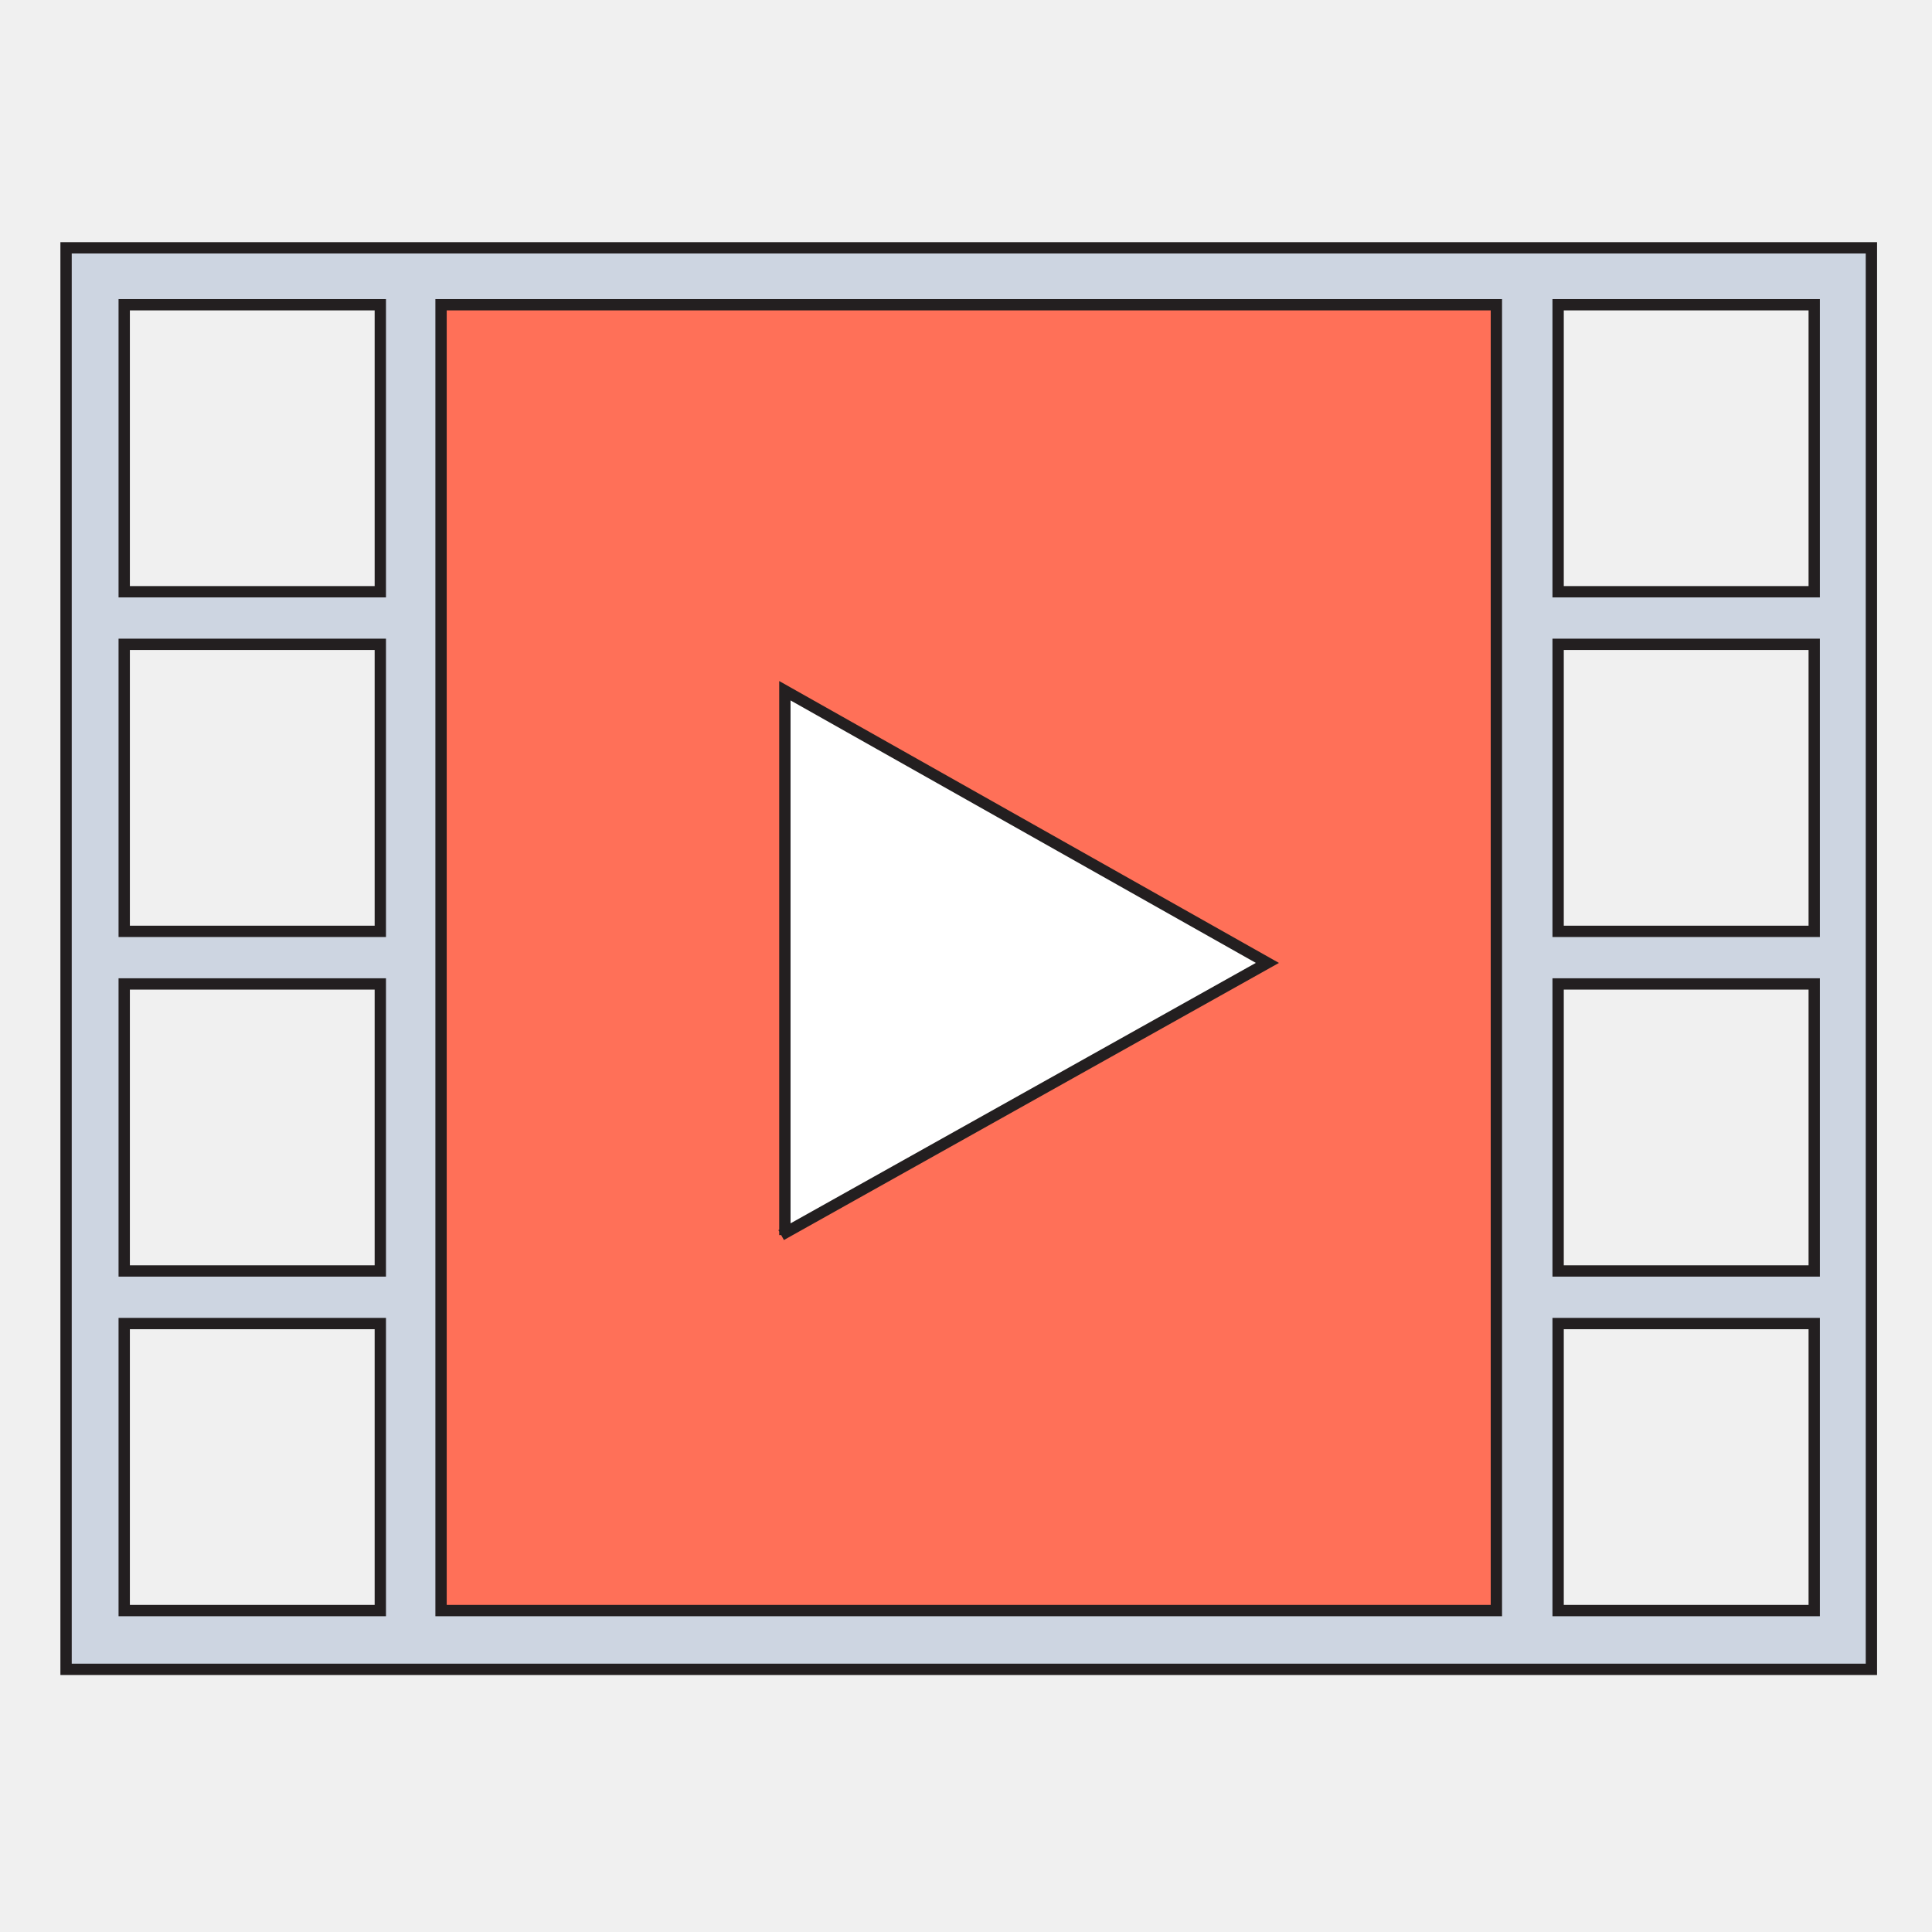
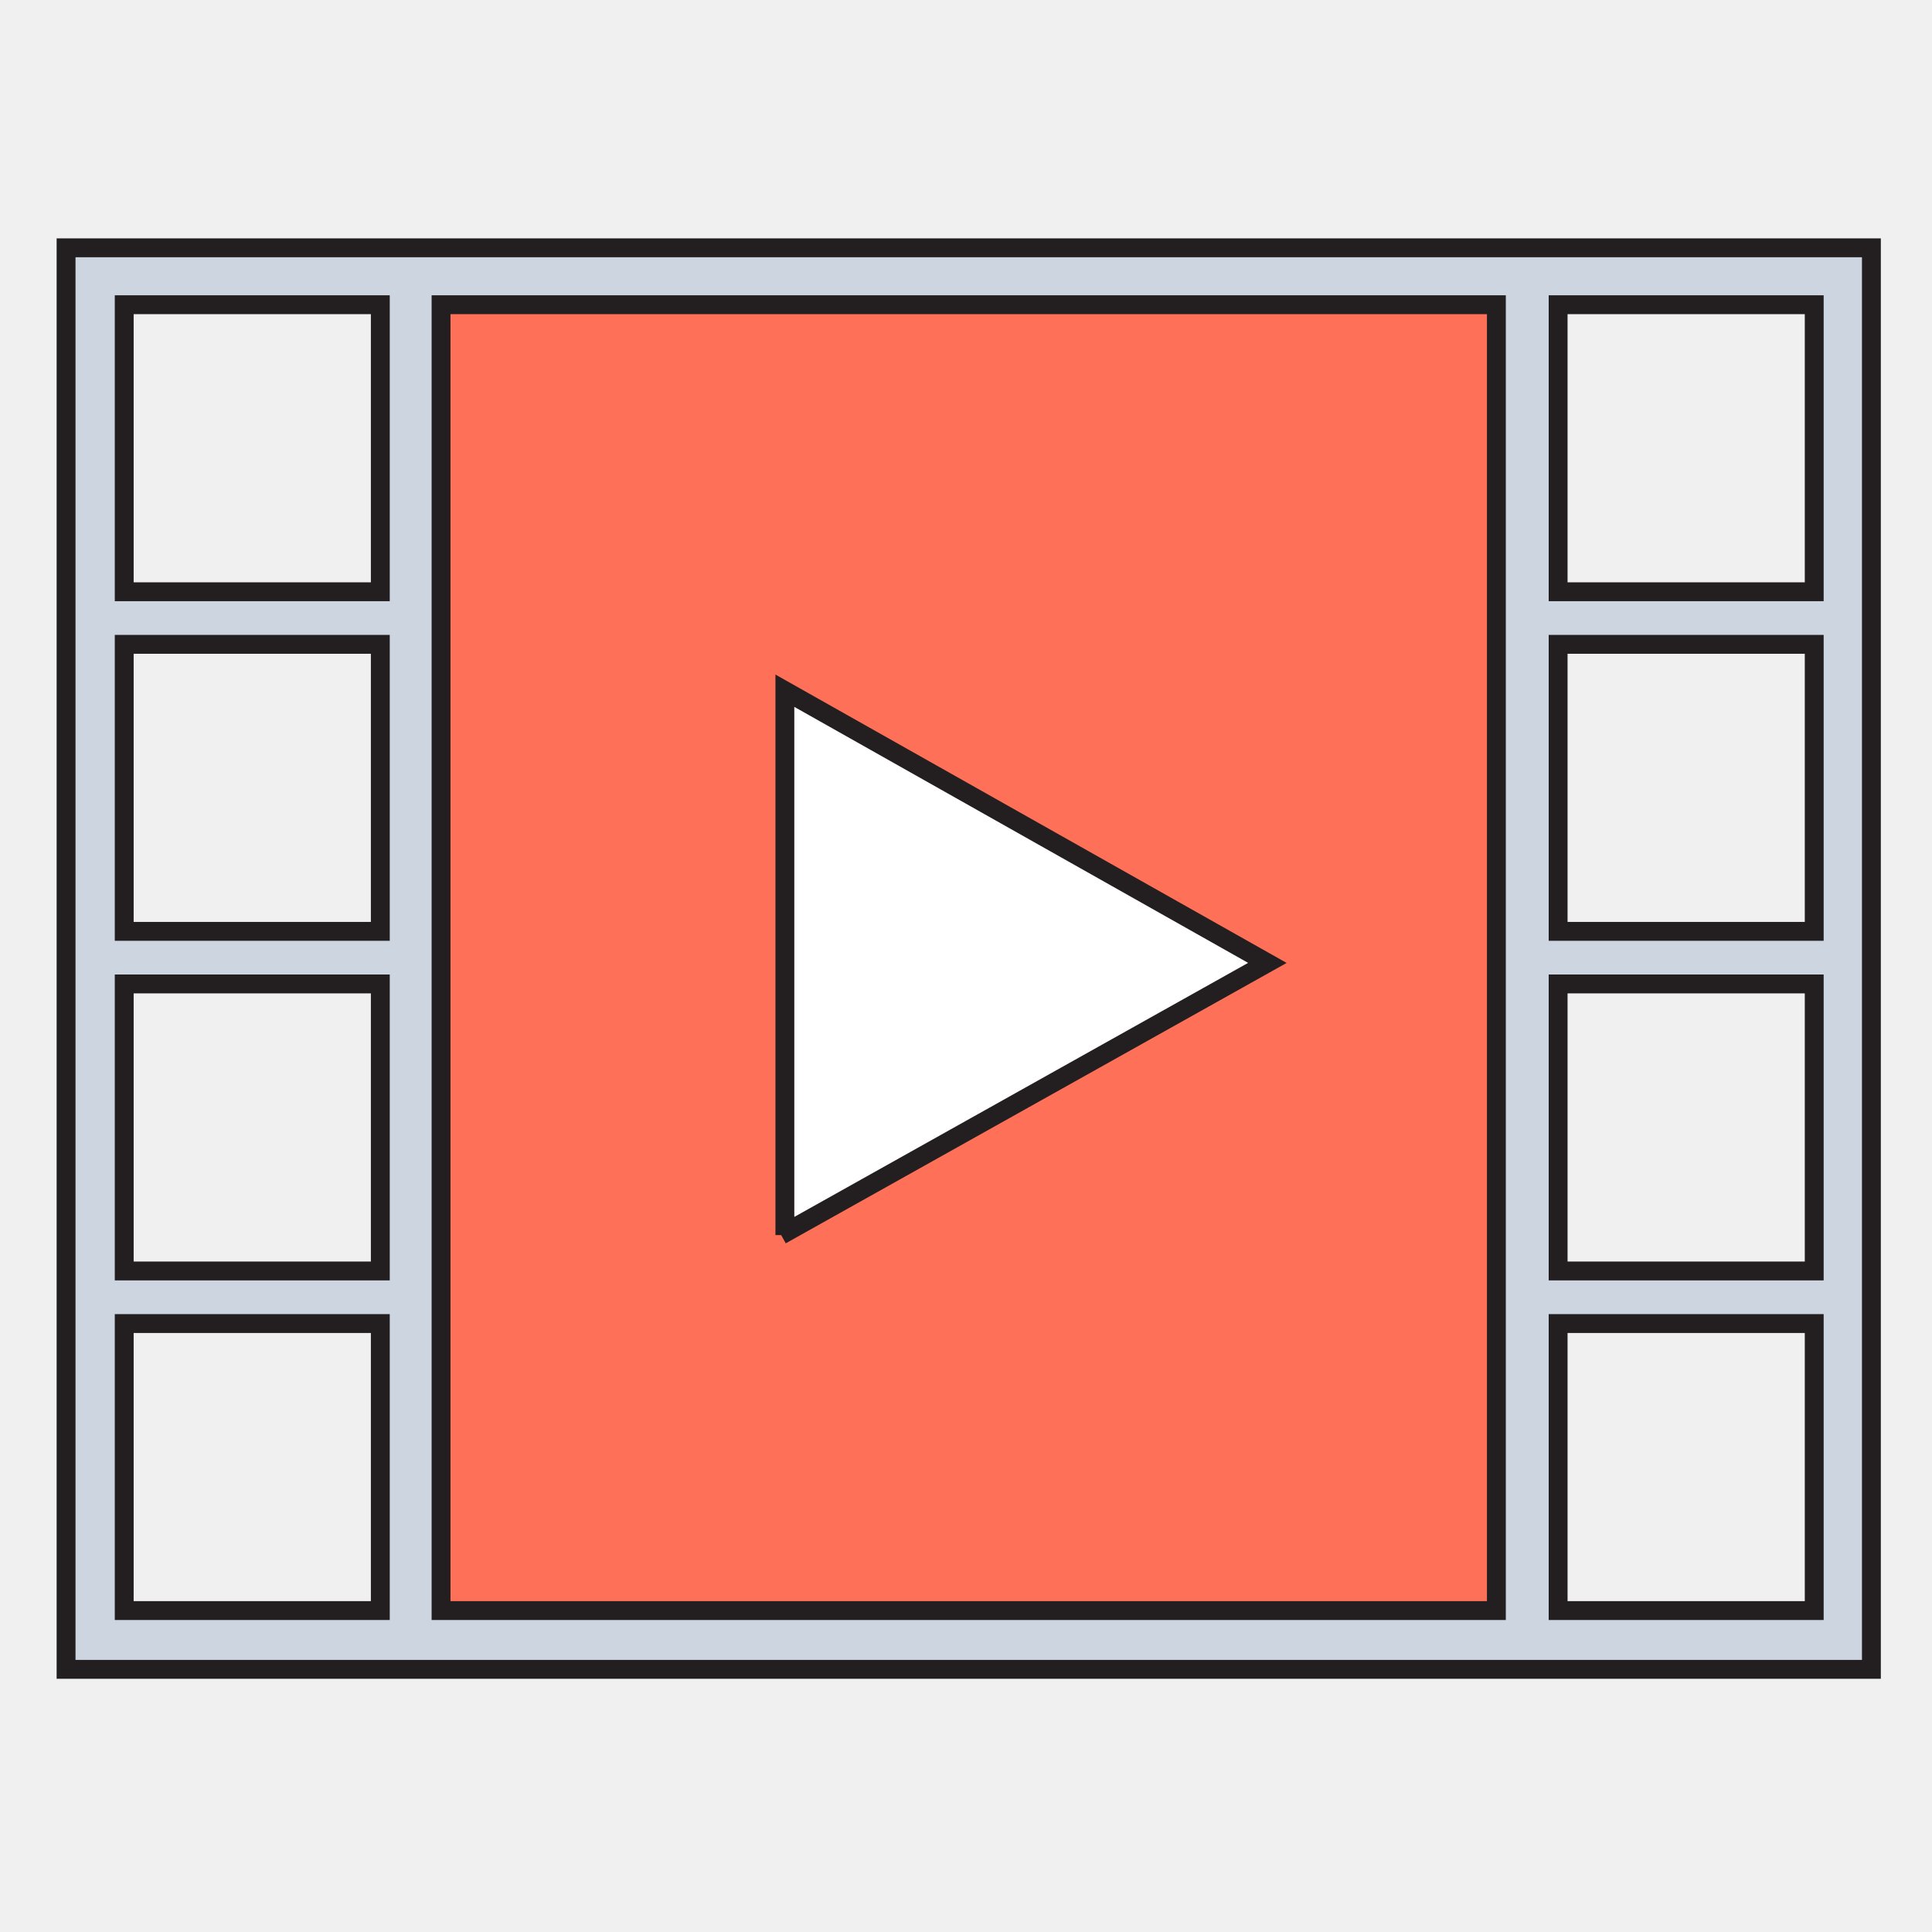
- <svg xmlns="http://www.w3.org/2000/svg" width="256" height="256" viewBox="-8.004 -32.086 256 256">
-   <path fill="#CDD5E1" stroke="#231F20" stroke-width="1.5" stroke-miterlimit="10" d="M.75.75v188.36h239.216V.75H.75zm41.64 180.574H8.455v-38.033H42.39v38.033zm0-45H8.455V98.291H42.39v38.033zm0-45H8.455V53.291H42.39v38.033zm0-45H8.455V8.291H42.39v38.033zm190 135h-33.935v-38.033h33.935v38.033zm0-45h-33.935V98.291h33.935v38.033zm0-45h-33.935V53.291h33.935v38.033zm0-45h-33.935V8.291h33.935v38.033z" />
-   <path fill="#FF7058" stroke="#231F20" stroke-width="1.5" stroke-miterlimit="10" d="M50.438 8.291h139.836v173.033H50.438z" />
-   <path fill="#FFF" stroke="#231F20" stroke-width="1.5" stroke-miterlimit="10" d="M95.996 131.569V59.438l63.935 36.066-64.427 36.065" />
+ <svg xmlns="http://www.w3.org/2000/svg" width="256" height="256" viewBox="-7.504 -31.586 256 256">
+   <path fill="#CDD5E1" stroke="#231F20" stroke-width="2.5" stroke-miterlimit="10" d="M1.25 1.25v188.36h239.216V1.25H1.25zm41.64 180.574H8.955v-38.033H42.89v38.033zm0-45H8.955V98.791H42.89v38.033zm0-45H8.955V53.791H42.89v38.033zm0-45H8.955V8.791H42.89v38.033zm190 135h-33.935v-38.033h33.935v38.033zm0-45h-33.935V98.791h33.935v38.033zm0-45h-33.935V53.791h33.935v38.033zm0-45h-33.935V8.791h33.935v38.033z" />
+   <path fill="#FF7058" stroke="#231F20" stroke-width="2.5" stroke-miterlimit="10" d="M50.938 8.791h139.836v173.033H50.938z" />
+   <path fill="#FFF" stroke="#231F20" stroke-width="2.5" stroke-miterlimit="10" d="M96.496 132.069V59.938l63.935 36.066-64.427 36.065" />
</svg>
